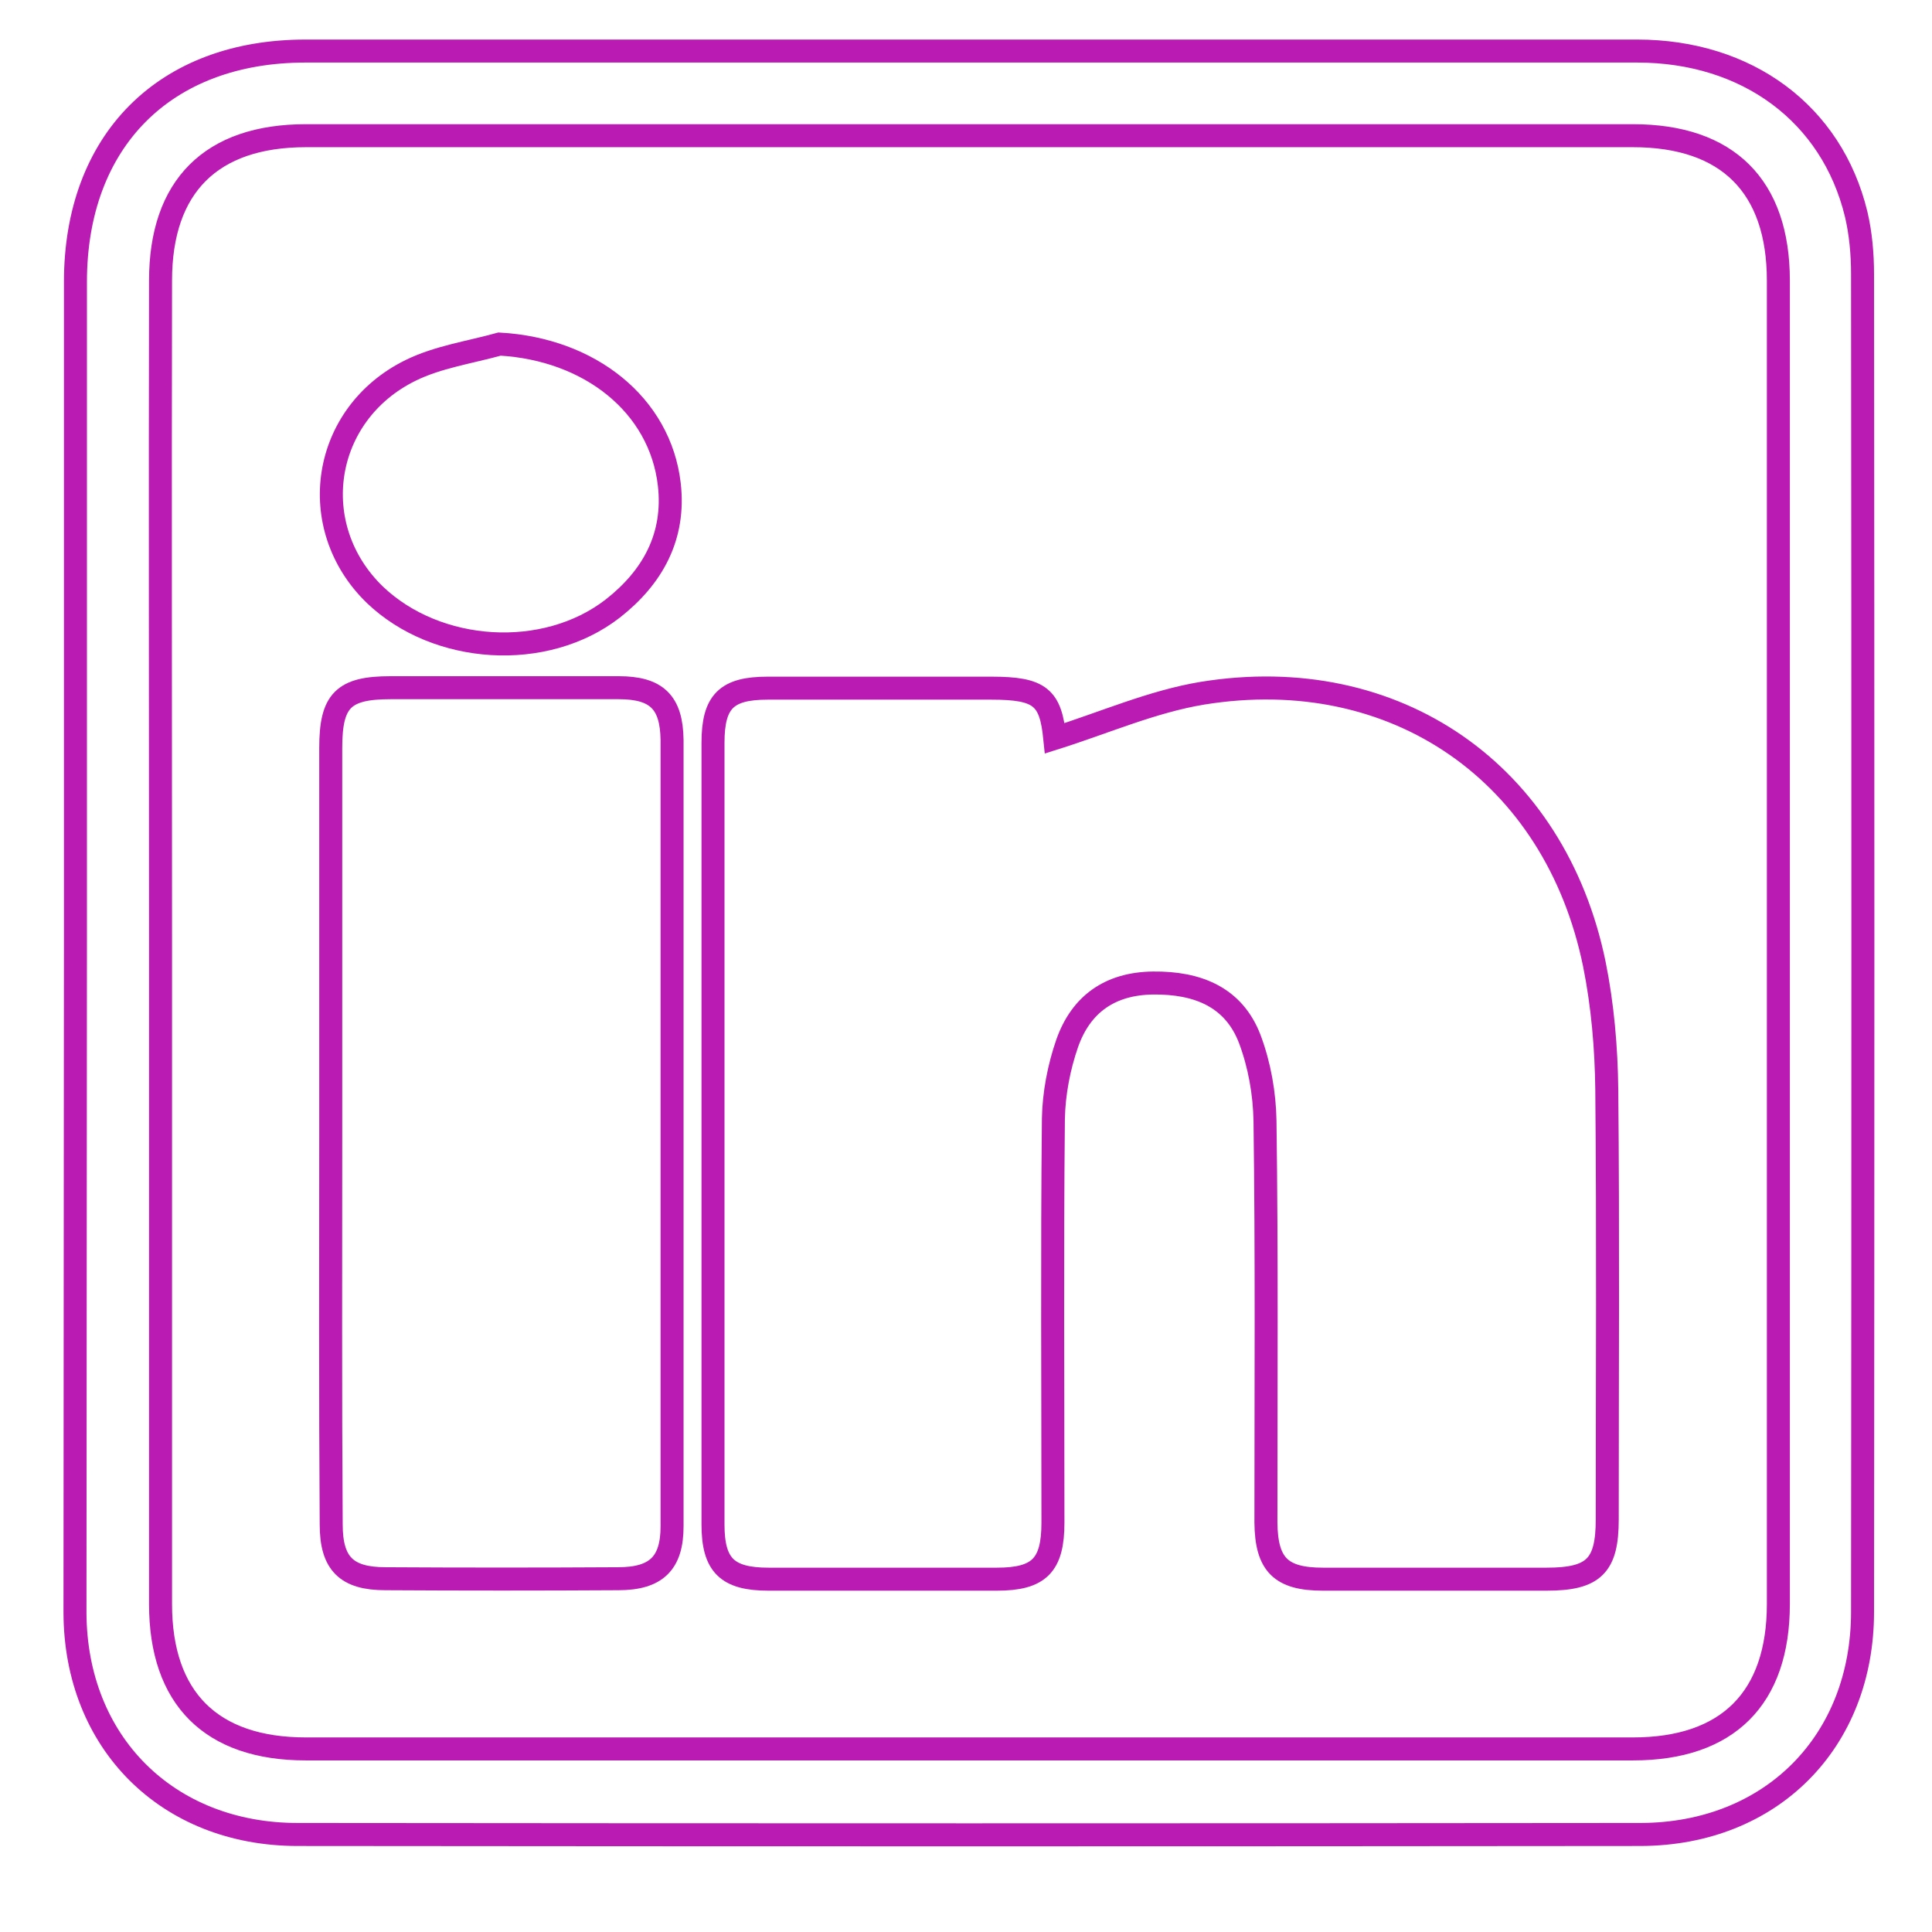
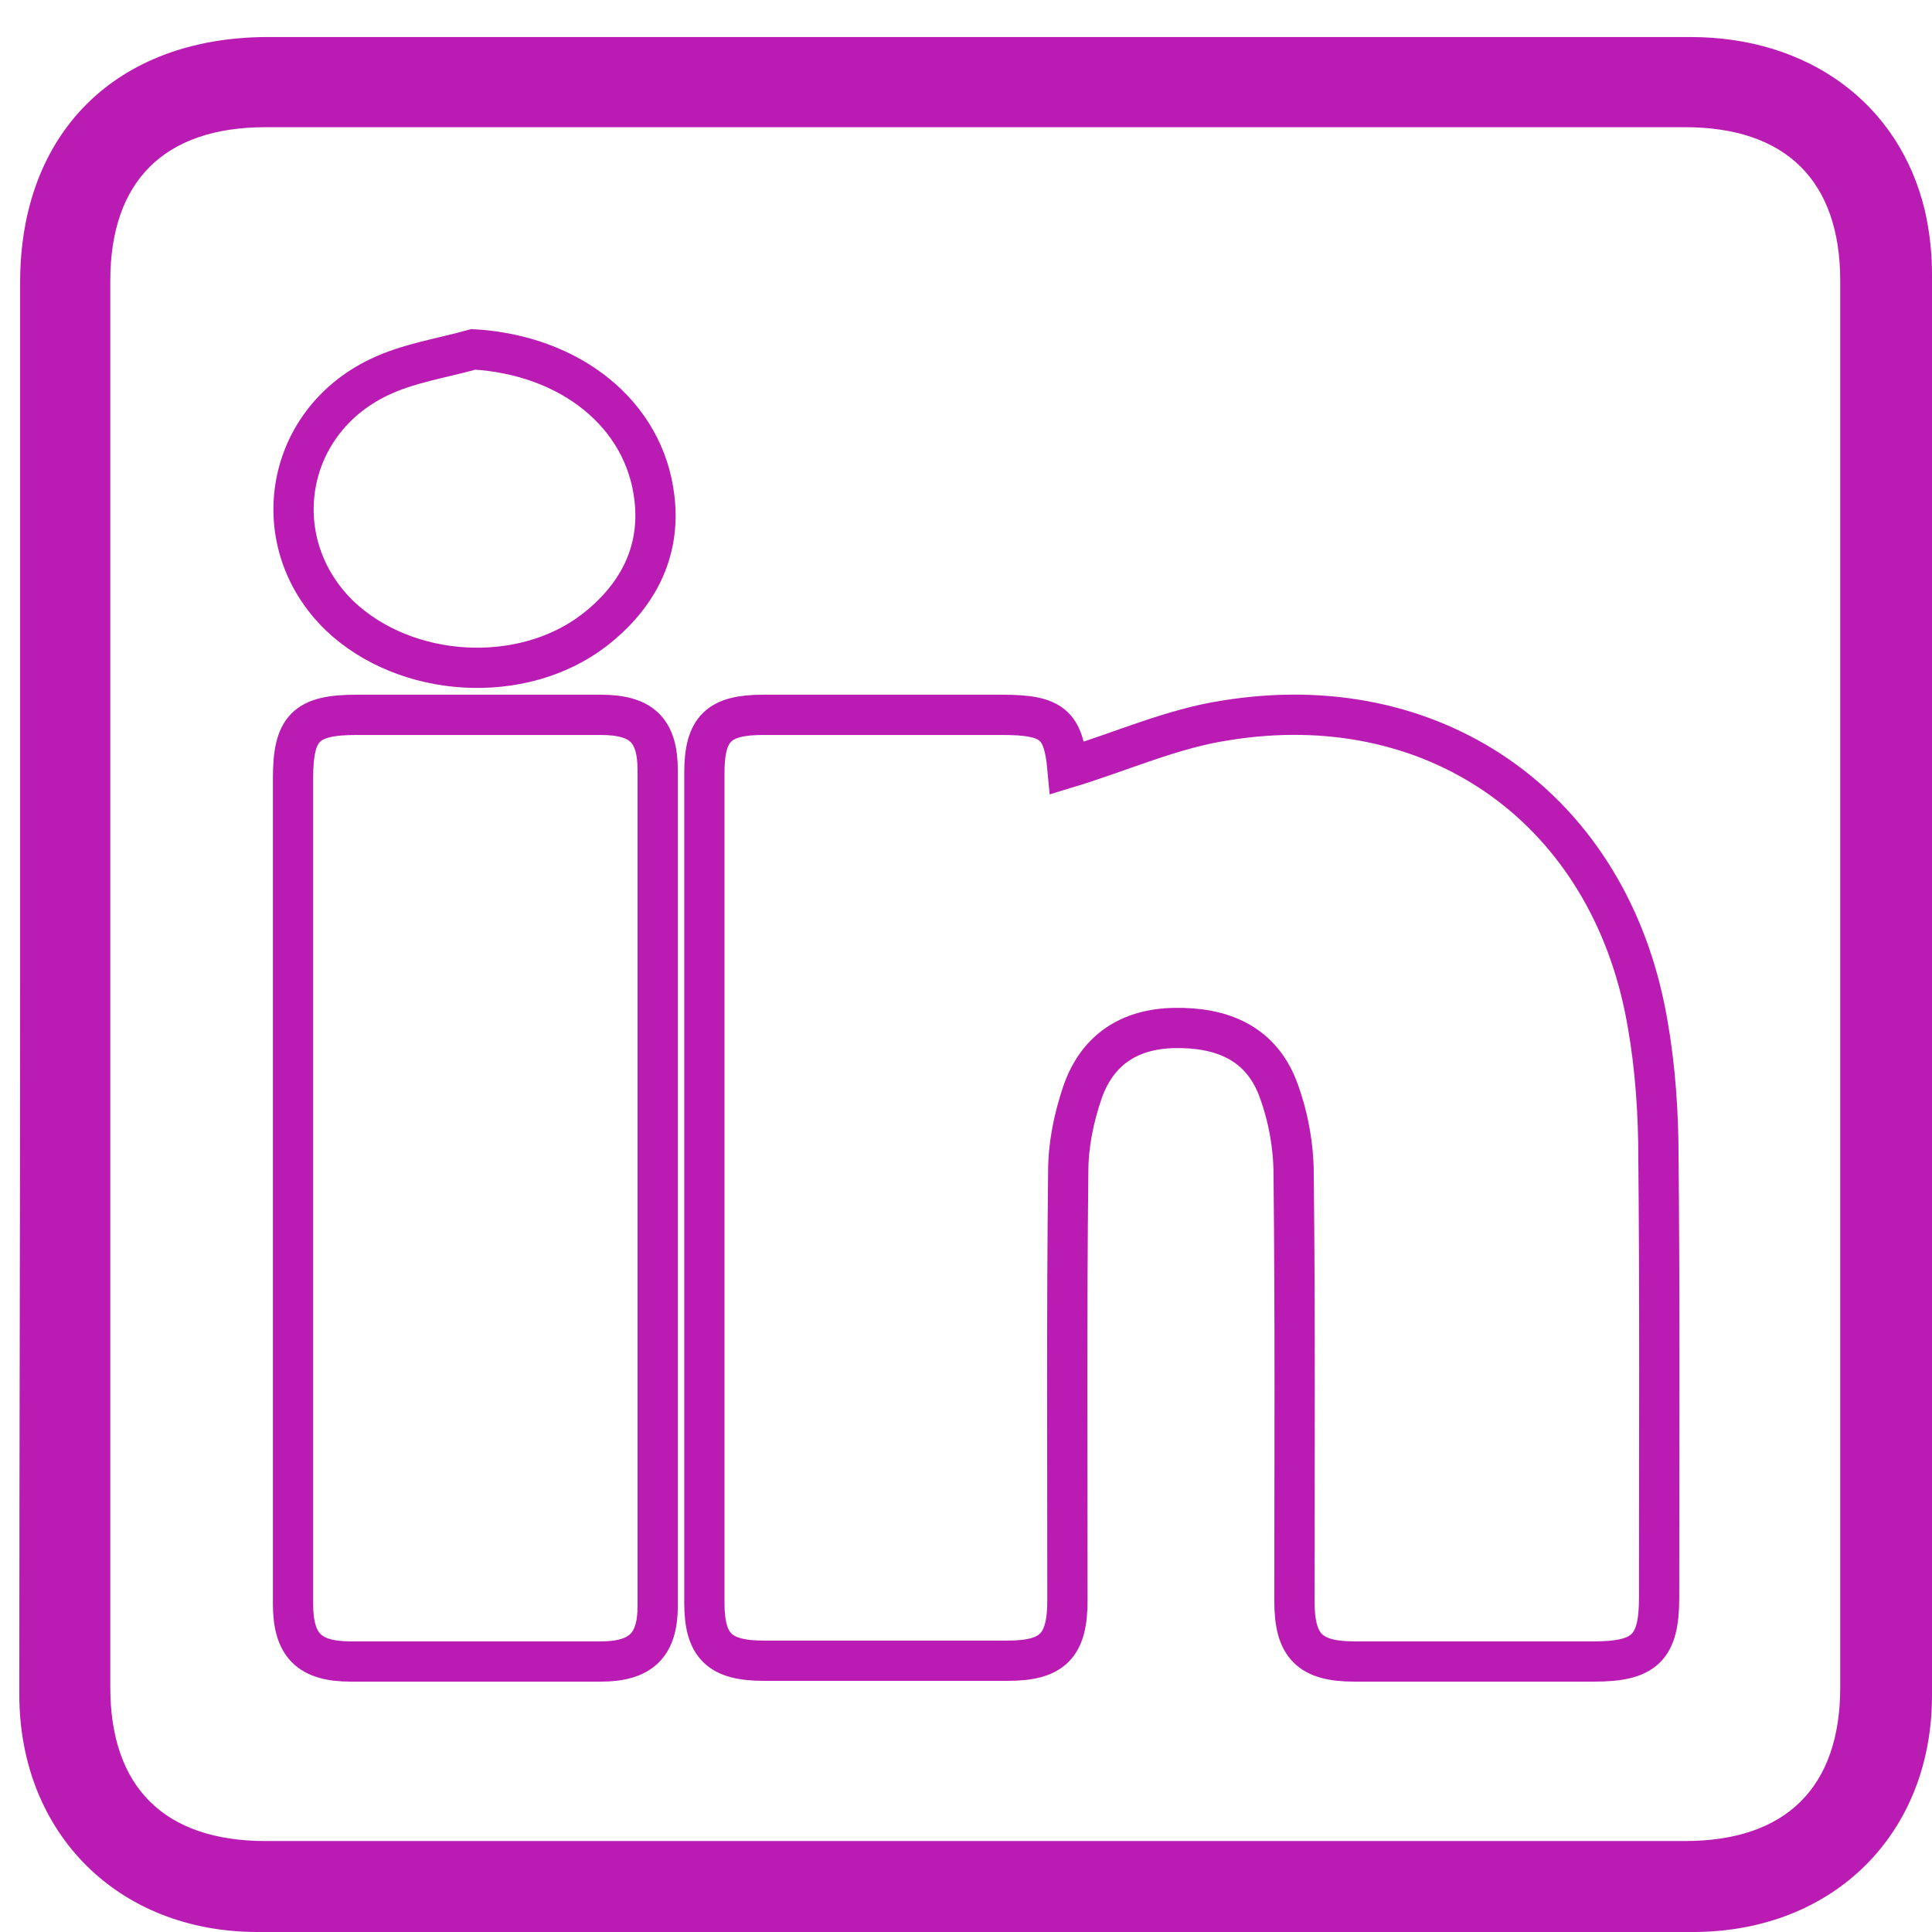
- <svg xmlns="http://www.w3.org/2000/svg" version="1.1" id="Layer_1" x="0px" y="0px" viewBox="0 0 42 42" style="enable-background:new 0 0 42 42;" xml:space="preserve">
+ <svg xmlns="http://www.w3.org/2000/svg" version="1.1" id="Layer_1" x="0px" y="0px" viewBox="0 0 24 24" style="enable-background:new 0 0 24 24;" xml:space="preserve">
  <style type="text/css">
- 	.st0{fill:none;stroke:#BA1BB3;stroke-miterlimit:10;}
+ 	.st0{fill:#BA1BB3;}
	.st1{fill:none;stroke:#BA1BB3;stroke-width:0.5;stroke-miterlimit:10;}
</style>
  <g>
    <g>
-       <path class="st0" d="M-106.29,1.65c6.19,0,12.39,0,18.58,0c0.12,0.02,0.24,0.05,0.36,0.07c1.04,0.11,2.06,0.34,3,0.79    c4.09,1.93,6.29,5.17,6.35,9.7c0.08,5.65,0.02,11.3,0.02,16.95c0,2.19-0.59,4.22-1.86,6c-2.16,3.03-5.13,4.54-8.84,4.55    c-5.55,0.01-11.1,0.01-16.65,0c-0.71,0-1.45-0.04-2.14-0.19c-4.31-0.95-7.07-3.57-8.25-7.83c-0.15-0.56-0.21-1.14-0.31-1.71    c0-6.19,0-12.39,0-18.58c0.06-0.39,0.1-0.78,0.19-1.17c0.97-4.31,3.58-7.08,7.84-8.26C-107.44,1.81-106.86,1.75-106.29,1.65z     M-81.34,20.71c0-2.76,0-5.52,0-8.29c0-0.87-0.09-1.73-0.38-2.56c-1.07-3.01-3.67-4.84-6.94-4.85c-5.55-0.01-11.1-0.02-16.65,0.01    c-0.83,0-1.69,0.12-2.48,0.38c-3.04,1.02-4.86,3.66-4.86,6.95c-0.01,5.54-0.02,11.07,0.01,16.61c0,0.83,0.12,1.7,0.38,2.48    c1.01,3.03,3.64,4.86,6.91,4.87c5.57,0.01,11.15,0.01,16.72,0c2.48,0,4.48-1,5.96-3c0.95-1.29,1.33-2.77,1.33-4.36    C-81.35,26.21-81.34,23.46-81.34,20.71z" />
-       <path class="st0" d="M-97,30.48c-5.39-0.01-9.82-4.44-9.8-9.82c0.02-5.4,4.46-9.82,9.83-9.79c5.39,0.03,9.78,4.42,9.78,9.8    C-87.18,26.06-91.62,30.49-97,30.48z M-90.57,20.69c0.02-3.53-2.86-6.42-6.41-6.44c-3.53-0.02-6.42,2.85-6.44,6.41    c-0.02,3.53,2.85,6.42,6.41,6.44C-93.48,27.12-90.59,24.24-90.57,20.69z" />
-       <path class="st0" d="M-86.78,8.02c1.36,0,2.5,1.13,2.48,2.48c-0.02,1.35-1.13,2.45-2.47,2.45c-1.36,0-2.5-1.14-2.48-2.48    C-89.24,9.12-88.13,8.02-86.78,8.02z" />
-     </g>
-   </g>
-   <g>
-     <g>
-       <path class="st0" d="M-56.95,19.63c0.1-0.72,0.19-1.45,0.3-2.17c0.46-2.83,1.54-5.41,3.16-7.76c2.45-3.56,5.73-6.06,9.79-7.51    c2.76-0.98,5.61-1.26,8.52-0.99c3.63,0.34,6.89,1.62,9.81,3.79c3.55,2.64,5.94,6.09,7.21,10.33c0.81,2.72,0.99,5.49,0.59,8.3    c-0.77,5.53-3.51,9.9-7.91,13.26c-1.59,1.22-3.39,2.09-5.29,2.74c-0.87,0.3-1.46-0.12-1.47-1.04c-0.01-1.71,0-3.43,0-5.14    c0-0.85-0.05-1.71-0.42-2.49c-0.22-0.46-0.52-0.88-0.79-1.31c0.72-0.13,1.51-0.23,2.27-0.43c2.02-0.52,3.82-1.41,5.04-3.18    c0.89-1.29,1.3-2.76,1.48-4.3c0.14-1.17,0.18-2.34-0.05-3.5c-0.25-1.29-0.81-2.44-1.67-3.43c-0.16-0.18-0.18-0.33-0.11-0.55    c0.57-1.63,0.35-3.22-0.25-4.79c-0.04-0.1-0.2-0.19-0.32-0.2c-0.69-0.1-1.34,0.1-1.94,0.38c-1,0.47-1.96,1.01-2.95,1.5    c-0.18,0.09-0.42,0.14-0.6,0.1c-3.08-0.77-6.16-0.77-9.25,0c-0.18,0.05-0.44-0.01-0.6-0.11c-1.26-0.8-2.58-1.44-4.03-1.82    c-0.02-0.01-0.05-0.02-0.07-0.02c-0.92-0.19-1.09-0.09-1.35,0.82c-0.41,1.41-0.48,2.81,0.01,4.21c0.04,0.11,0,0.31-0.08,0.4    c-1.66,1.89-2.04,4.12-1.81,6.53c0.13,1.41,0.47,2.76,1.1,4.03c0.89,1.79,2.4,2.88,4.22,3.51c1.08,0.38,2.24,0.53,3.37,0.79    c0.06,0.01,0.12,0.02,0.13,0.02c-0.29,0.52-0.59,1.04-0.86,1.57c-0.09,0.18-0.16,0.39-0.17,0.59c-0.02,0.42-0.24,0.61-0.61,0.71    c-1.25,0.34-2.5,0.56-3.69-0.18c-0.63-0.39-1.1-0.93-1.47-1.56c-0.57-0.97-1.37-1.68-2.45-2c-0.4-0.12-0.86-0.09-1.28-0.06    c-0.26,0.02-0.35,0.23-0.17,0.45c0.18,0.22,0.35,0.47,0.58,0.6c1.06,0.62,1.66,1.59,2.13,2.66c0.27,0.61,0.53,1.22,1.05,1.69    c0.83,0.75,1.83,1.03,2.91,1.08c0.93,0.04,1.87,0.01,2.86,0.01c0,0.56,0,1.21,0,1.87c0,0.5,0.02,1,0.02,1.51    c0,0.93-0.61,1.37-1.49,1.08c-2.92-1-5.5-2.57-7.66-4.78c-2.09-2.15-3.69-4.62-4.68-7.46c-0.56-1.61-0.88-3.27-1.01-4.98    c-0.01-0.15-0.04-0.3-0.06-0.45C-56.95,21.17-56.95,20.4-56.95,19.63z" />
-     </g>
-   </g>
-   <g>
-     <g>
-       <path class="st1" d="M1.64,20.46c0-4.78,0-9.56,0-14.33c0-3.07,1.94-5.02,5-5.02c9.65,0,19.3,0,28.95,0    c2.39,0,4.23,1.36,4.76,3.54c0.1,0.42,0.14,0.87,0.14,1.31c0.01,9.69,0.01,19.38,0,29.08c0,2.83-1.99,4.83-4.82,4.84    c-9.73,0.01-19.47,0.01-29.2,0c-2.83,0-4.83-2-4.84-4.82C1.63,30.18,1.64,25.32,1.64,20.46z M3.49,20.43c0,4.81,0,9.63,0,14.44    c0,2.05,1.1,3.15,3.16,3.15c9.62,0,19.23,0,28.85,0c2.06,0,3.16-1.1,3.16-3.15c0-9.59,0-19.18,0-28.77c0-2.05-1.1-3.15-3.16-3.15    c-9.62,0-19.23,0-28.85,0c-2.06,0-3.16,1.1-3.16,3.15C3.48,10.88,3.49,15.66,3.49,20.43z" />
-       <path class="st1" d="M22.93,16.05c1.08-0.34,2.12-0.8,3.21-0.98c4.2-0.68,7.67,1.74,8.52,5.89c0.18,0.89,0.26,1.82,0.27,2.73    c0.03,3.11,0.01,6.23,0.01,9.34c0,1.01-0.29,1.3-1.32,1.3c-1.62,0-3.24,0-4.86,0c-0.92,0-1.23-0.32-1.24-1.23    c0-2.91,0.02-5.82-0.02-8.73c-0.01-0.6-0.12-1.22-0.33-1.78c-0.35-0.92-1.14-1.23-2.1-1.22c-0.94,0.01-1.57,0.46-1.87,1.31    c-0.18,0.52-0.29,1.09-0.3,1.64c-0.03,2.93-0.01,5.85-0.01,8.78c0,0.93-0.3,1.23-1.22,1.23c-1.65,0-3.31,0-4.96,0    c-0.9,0-1.21-0.3-1.21-1.19c0-5.66,0-11.33,0-16.99c0-0.9,0.29-1.19,1.19-1.19c1.62,0,3.24,0,4.86,0    C22.62,14.96,22.84,15.16,22.93,16.05z" />
-       <path class="st1" d="M7.19,24.63c0-2.79,0-5.58,0-8.37c0-1.03,0.27-1.31,1.3-1.31c1.65,0,3.31,0,4.96,0    c0.83,0,1.15,0.32,1.16,1.14c0,5.7,0,11.39,0,17.09c0,0.8-0.34,1.14-1.17,1.14c-1.69,0.01-3.38,0.01-5.06,0    c-0.85,0-1.18-0.33-1.18-1.18C7.18,30.31,7.19,27.47,7.19,24.63z" />
-       <path class="st1" d="M10.86,7.48c1.96,0.11,3.49,1.32,3.69,3.05c0.13,1.13-0.36,2.02-1.23,2.7c-1.47,1.14-3.82,0.99-5.17-0.3    C6.62,11.45,6.99,9,8.93,8.05C9.52,7.76,10.21,7.66,10.86,7.48z" />
-     </g>
-   </g>
-   <g>
-     <g>
-       <path class="st1" d="M60.5,35.82c5.9,0.65,10.96-1.34,14.31-4.01c-4.45-0.35-7.45-2.62-9.08-6.82c1.5,0.27,2.93,0.23,4.4-0.15    c-2.99-0.72-5.22-2.37-6.66-5.05c-0.77-1.44-1.12-2.99-1.12-4.66c1.37,0.74,2.8,1.15,4.38,1.22c-0.35-0.27-0.66-0.49-0.95-0.75    c-1.71-1.51-2.79-3.39-3.19-5.64c-0.4-2.27-0.04-4.42,1.05-6.45c0.11-0.2,0.11-0.2,0.26-0.03c1.65,2,3.54,3.73,5.67,5.19    c2.3,1.58,4.78,2.79,7.45,3.62c1.7,0.53,3.44,0.9,5.21,1.08c0.48,0.05,0.95,0.1,1.43,0.12c0.15,0.01,0.19-0.02,0.16-0.18    c-0.6-3.23,0.13-6.11,2.33-8.58c1.59-1.78,3.6-2.84,5.96-3.12c3.14-0.37,5.88,0.54,8.15,2.76c0.18,0.18,0.33,0.22,0.58,0.16    c1.99-0.44,3.88-1.17,5.65-2.19c0.05-0.03,0.11-0.06,0.21-0.11c-0.77,2.3-2.16,4.05-4.16,5.35c1.89-0.21,3.69-0.72,5.47-1.5    c-0.25,0.41-0.52,0.76-0.79,1.11c-1.13,1.46-2.44,2.74-3.92,3.84c-0.12,0.09-0.16,0.18-0.16,0.33c0.17,4.46-0.75,8.71-2.59,12.76    c-1.31,2.88-3.05,5.48-5.24,7.78c-2.02,2.12-4.33,3.87-6.93,5.22c-2.37,1.24-4.88,2.07-7.5,2.56c-1.26,0.23-2.53,0.37-3.8,0.44    c-0.95,0.05-1.89,0.06-2.84,0.02c-2.29-0.09-4.54-0.46-6.74-1.12c-2.4-0.72-4.67-1.74-6.79-3.07c-0.06-0.04-0.13-0.08-0.19-0.13    C60.51,35.85,60.51,35.83,60.5,35.82z" />
+       <path class="st0" d="M0.25,12.21c0-2.9,0-5.8,0-8.7c0-1.86,1.19-3.04,3.06-3.05c5.9,0,11.8,0,17.69,0c1.46,0,2.59,0.82,2.91,2.15    C23.97,2.87,24,3.14,24,3.41c0,5.88,0.01,11.77,0,17.65c0,1.72-1.22,2.93-2.95,2.94c-5.95,0-11.9,0-17.85,0    c-1.73,0-2.95-1.22-2.96-2.93C0.24,18.12,0.25,15.17,0.25,12.21z M1.37,12.2c0,2.92,0,5.84,0,8.76c0,1.24,0.67,1.91,1.93,1.91    c5.88,0,11.76,0,17.63,0c1.26,0,1.93-0.67,1.93-1.91c0-5.82,0-11.64,0-17.47c0-1.24-0.67-1.91-1.93-1.91c-5.88,0-11.76,0-17.63,0    c-1.26,0-1.93,0.67-1.93,1.91C1.37,6.4,1.37,9.3,1.37,12.2z" />
+       <path class="st1" d="M13.26,9.54c0.66-0.2,1.3-0.49,1.96-0.59c2.57-0.42,4.69,1.05,5.21,3.57c0.11,0.54,0.16,1.1,0.17,1.66    c0.02,1.89,0.01,3.78,0.01,5.67c0,0.62-0.18,0.79-0.81,0.79c-0.99,0-1.98,0-2.97,0c-0.56,0-0.75-0.19-0.75-0.75    c0-1.77,0.01-3.53-0.01-5.3c0-0.36-0.07-0.74-0.2-1.08c-0.22-0.56-0.7-0.75-1.28-0.74c-0.57,0.01-0.96,0.28-1.14,0.79    c-0.11,0.32-0.18,0.66-0.18,0.99c-0.02,1.78-0.01,3.55-0.01,5.33c0,0.56-0.18,0.75-0.74,0.75c-1.01,0-2.02,0-3.03,0    c-0.55,0-0.74-0.18-0.74-0.72c0-3.44,0-6.88,0-10.31c0-0.55,0.18-0.72,0.73-0.72c0.99,0,1.98,0,2.97,0    C13.07,8.88,13.21,9,13.26,9.54z" />
+       <path class="st1" d="M3.64,14.75c0-1.69,0-3.39,0-5.08c0-0.63,0.16-0.79,0.79-0.79c1.01,0,2.02,0,3.03,0    c0.51,0,0.71,0.19,0.71,0.69c0,3.46,0,6.92,0,10.38c0,0.49-0.21,0.69-0.71,0.69c-1.03,0-2.06,0-3.1,0c-0.52,0-0.72-0.2-0.72-0.72    C3.64,18.2,3.64,16.47,3.64,14.75z" />
+       <path class="st1" d="M5.88,4.34c1.2,0.07,2.13,0.8,2.25,1.85c0.08,0.68-0.22,1.23-0.75,1.64c-0.9,0.69-2.34,0.6-3.16-0.18    C3.29,6.75,3.52,5.26,4.7,4.69C5.07,4.51,5.49,4.45,5.88,4.34z" />
    </g>
  </g>
</svg>
